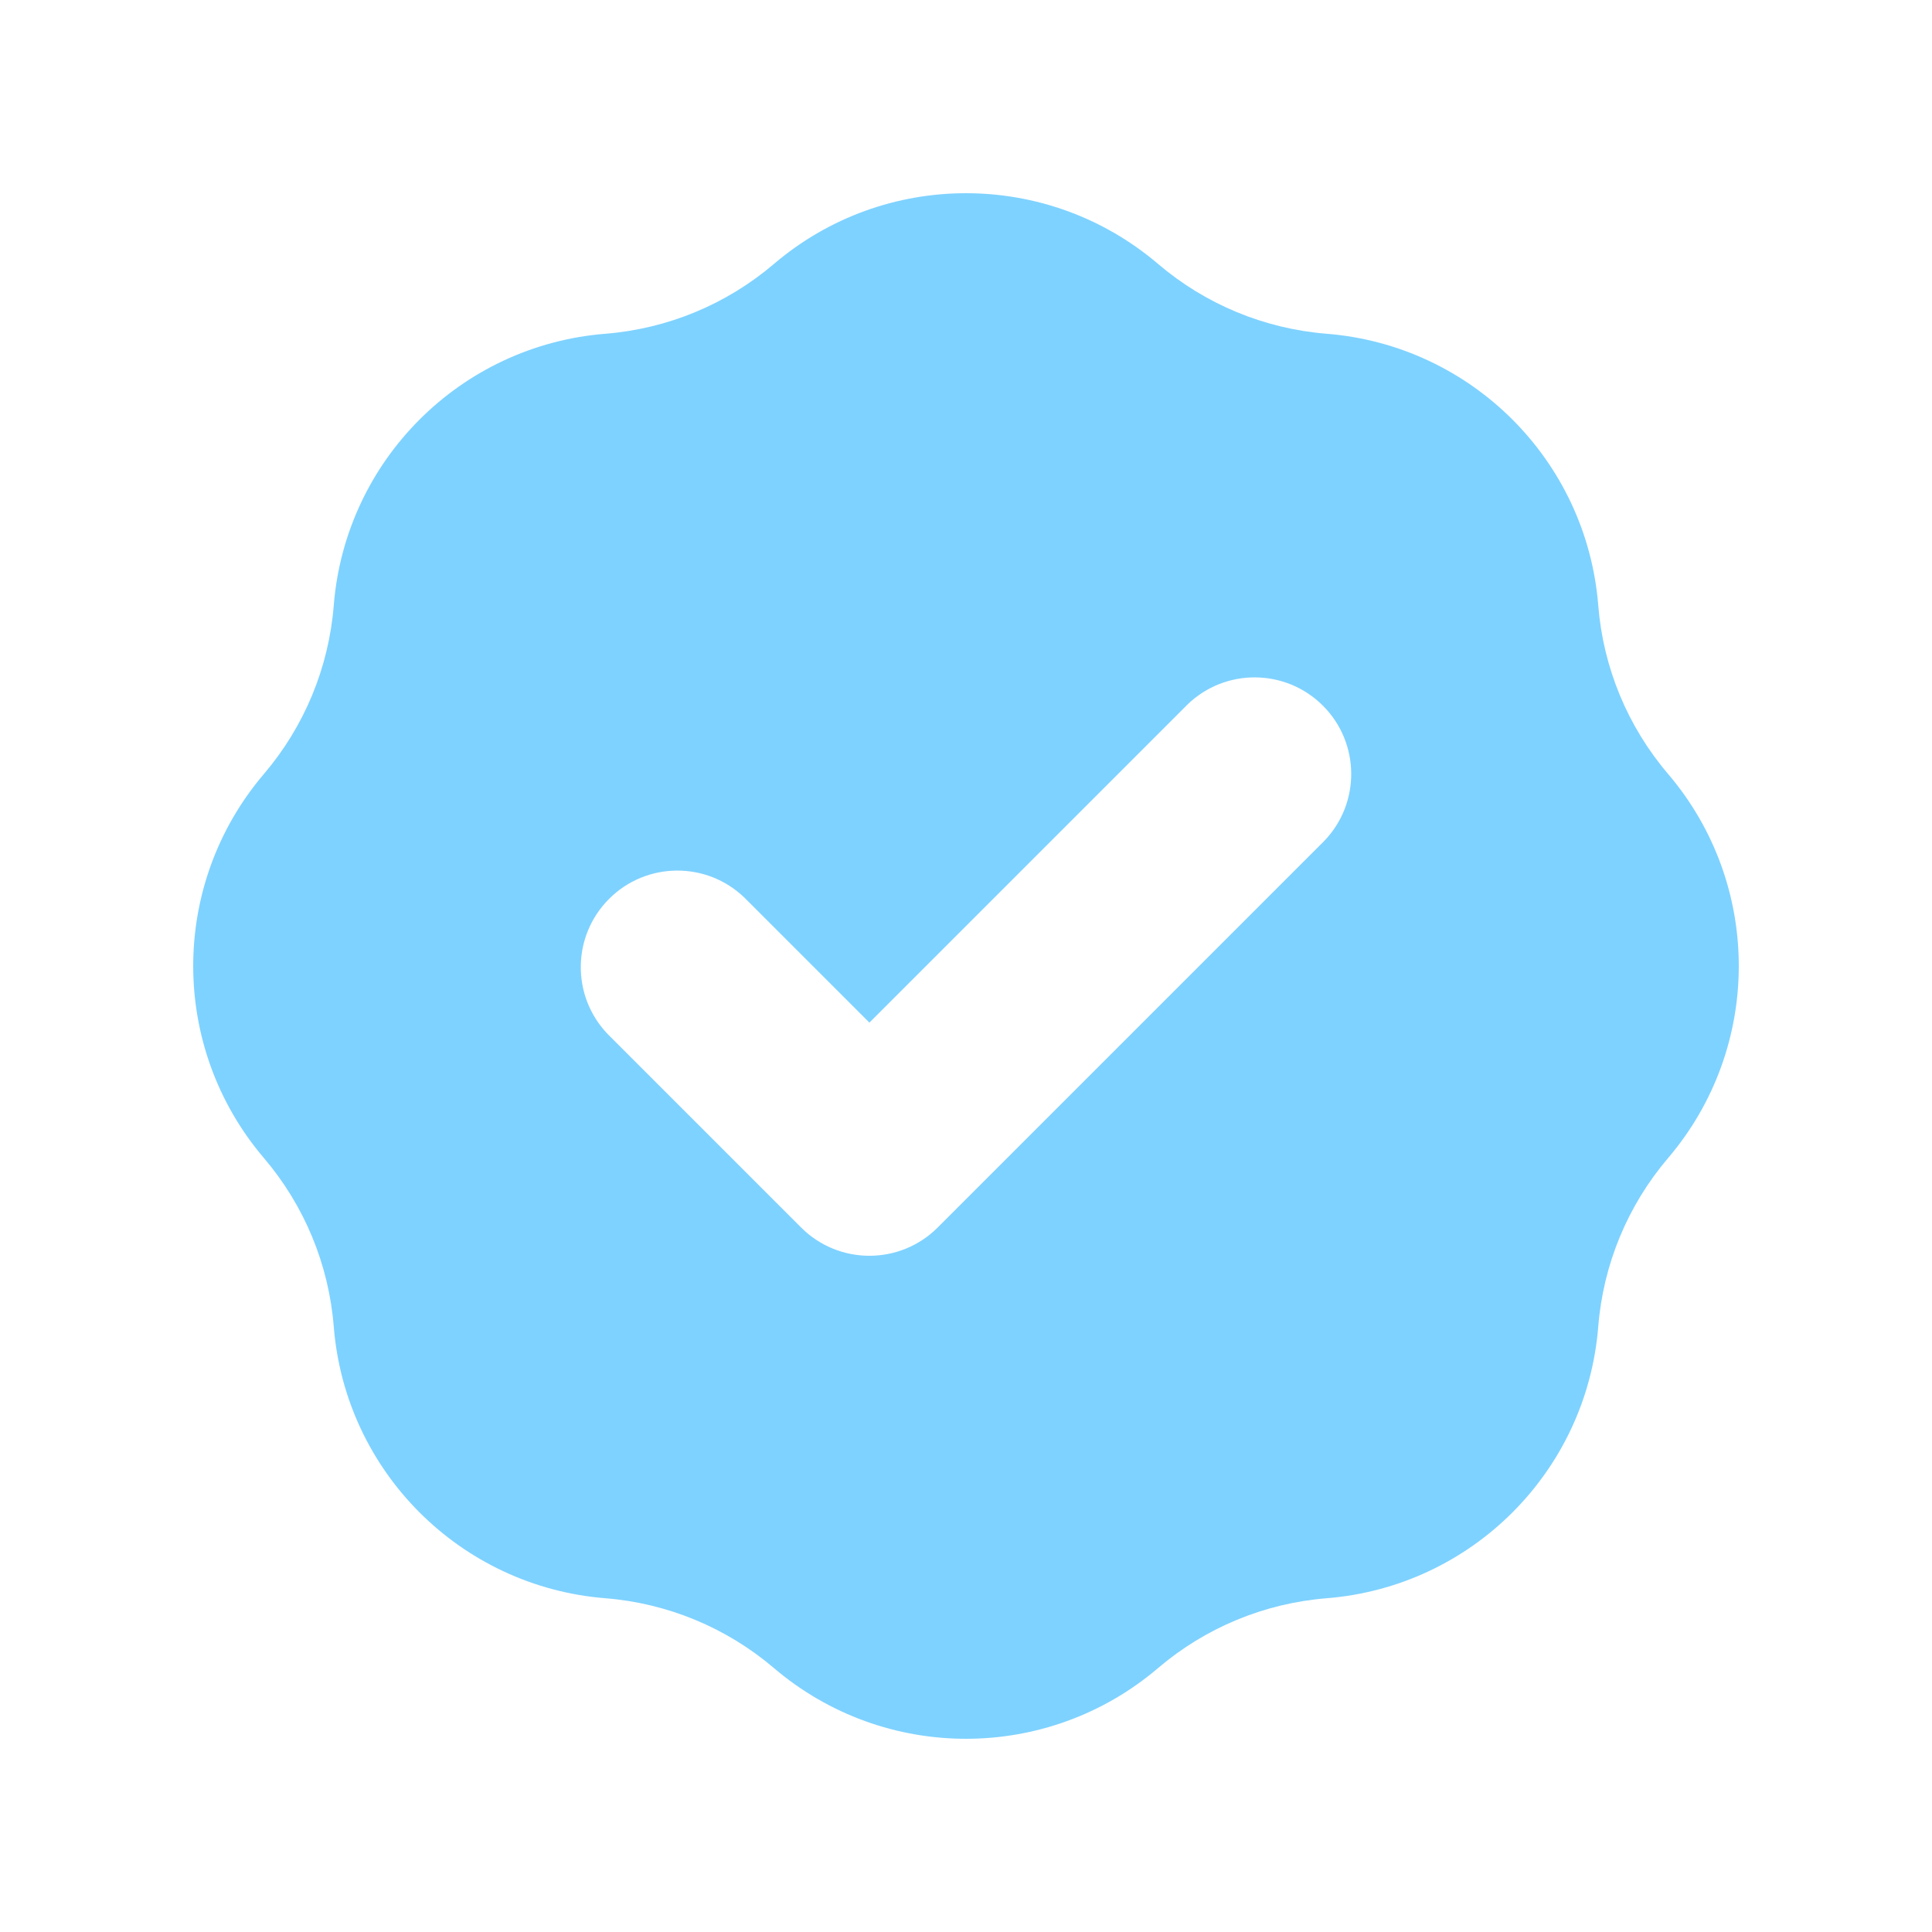
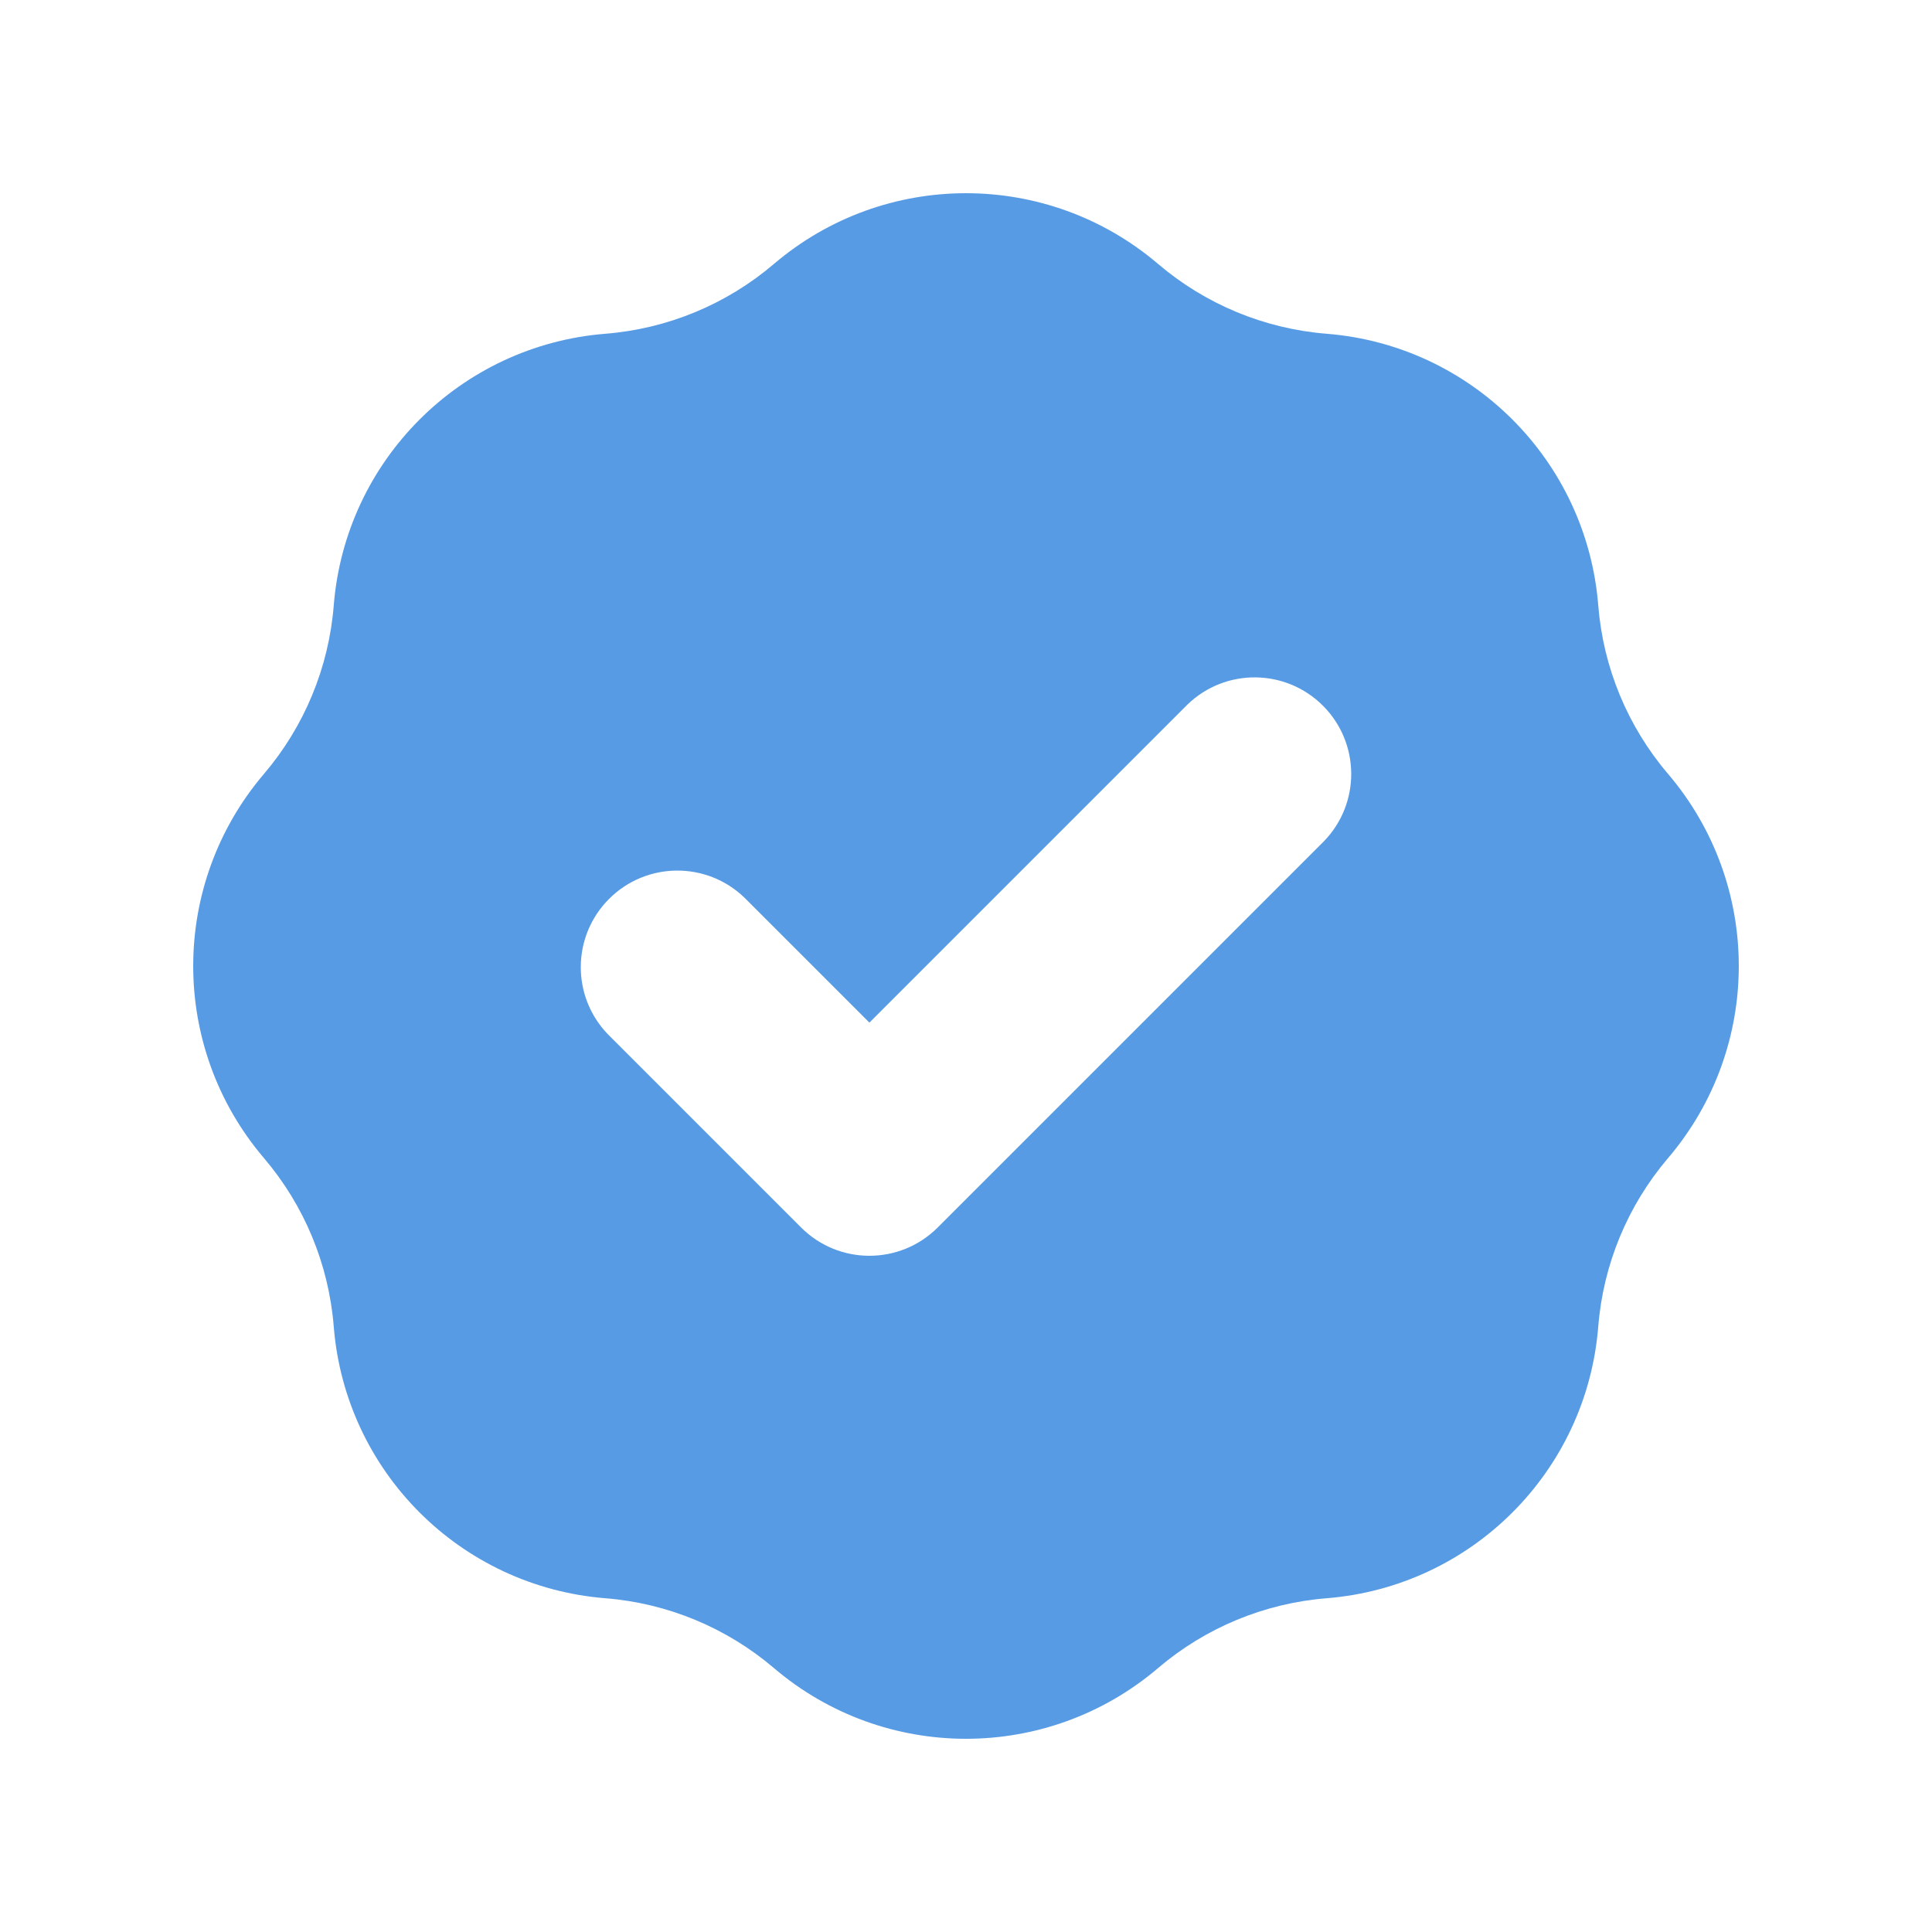
- <svg xmlns="http://www.w3.org/2000/svg" style="color : #7ed2ff" class="w-6 h-6" fill="currentColor" viewBox="0 0 20 20">
+ <svg xmlns="http://www.w3.org/2000/svg" style="color : #579be4" class="w-6 h-6" fill="currentColor" viewBox="0 0 20 20">
  <path fill-rule="evenodd" d="M6.267 3.455a3.066 3.066 0 001.745-.723 3.066 3.066 0 013.976 0 3.066 3.066 0 001.745.723 3.066 3.066 0 012.812 2.812c.051.643.304 1.254.723 1.745a3.066 3.066 0 010 3.976 3.066 3.066 0 00-.723 1.745 3.066 3.066 0 01-2.812 2.812 3.066 3.066 0 00-1.745.723 3.066 3.066 0 01-3.976 0 3.066 3.066 0 00-1.745-.723 3.066 3.066 0 01-2.812-2.812 3.066 3.066 0 00-.723-1.745 3.066 3.066 0 010-3.976 3.066 3.066 0 00.723-1.745 3.066 3.066 0 012.812-2.812zm7.44 5.252a1 1 0 00-1.414-1.414L9 10.586 7.707 9.293a1 1 0 00-1.414 1.414l2 2a1 1 0 001.414 0l4-4z" clip-rule="evenodd" />
</svg>
